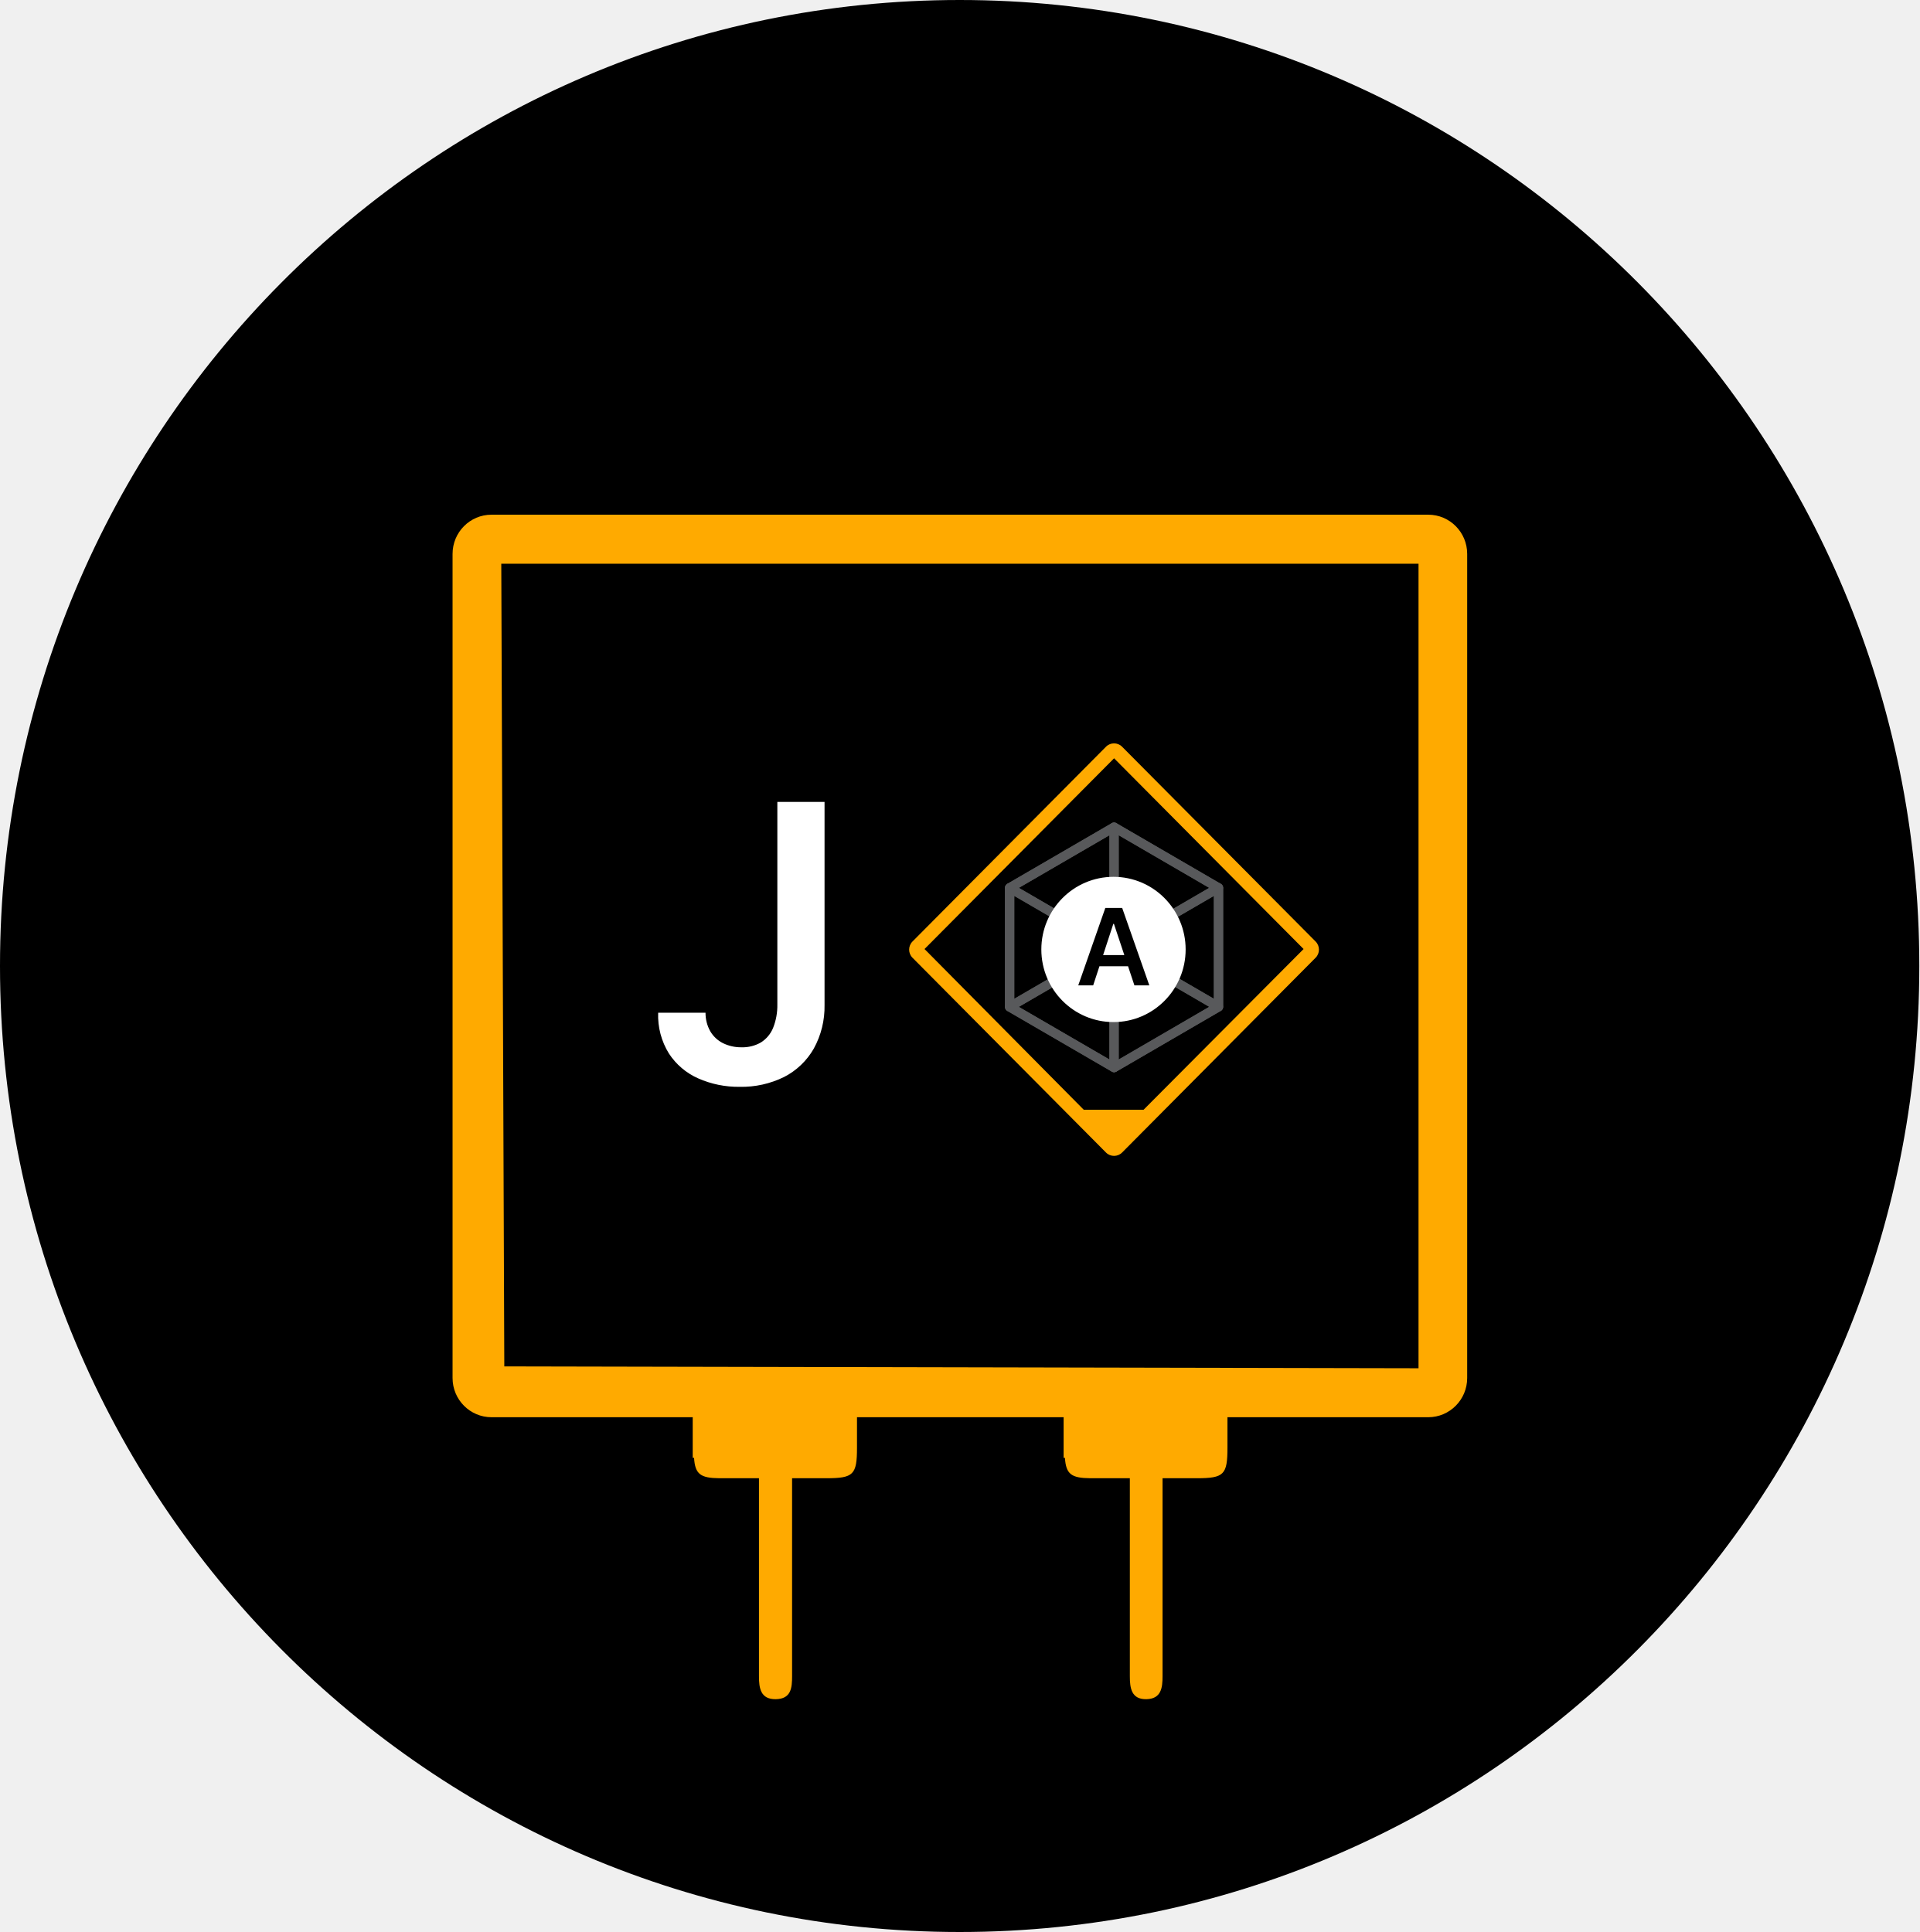
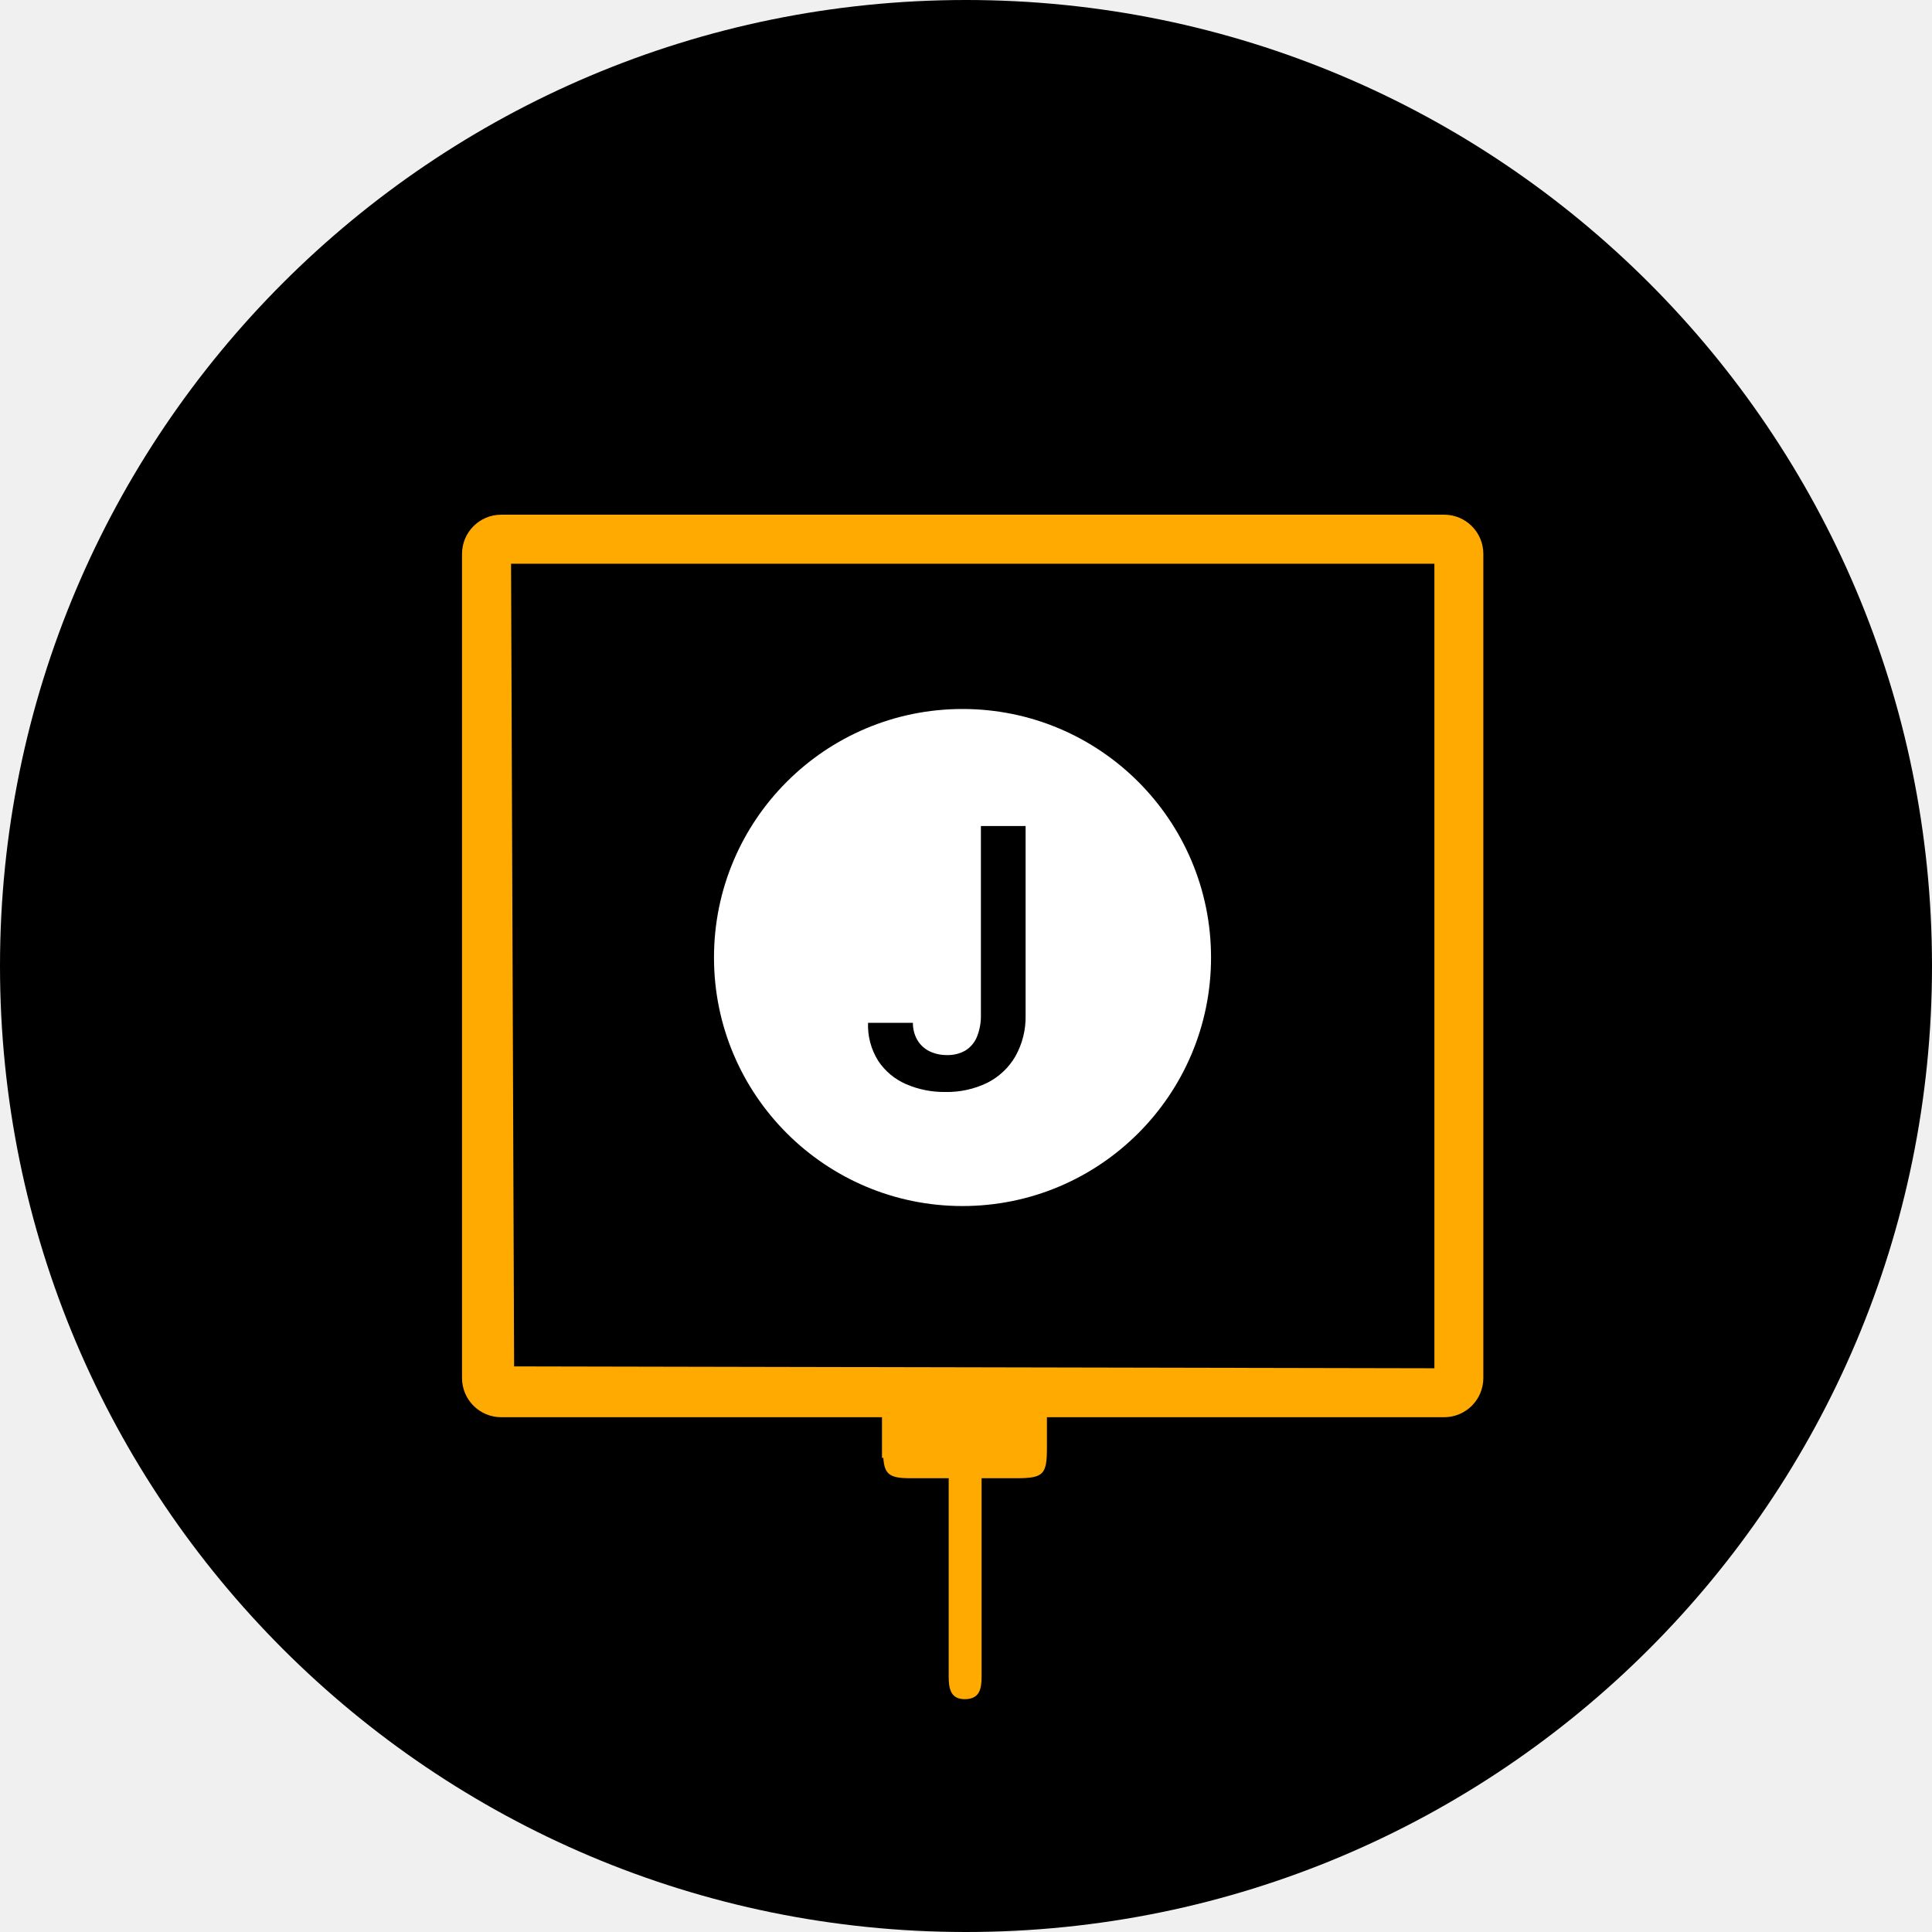
- <svg xmlns="http://www.w3.org/2000/svg" width="147" height="148" viewBox="0 0 147 148" fill="none">
-   <g clip-path="url(#clip0_1130_2368)">
-     <path d="M73.5 148C114.093 148 147 114.869 147 74C147 33.131 114.093 0 73.5 0C32.907 0 0 33.131 0 74C0 114.869 32.907 148 73.5 148Z" fill="black" />
-     <path d="M63.591 103.392V102.339H54.178V103.392H53.132V104.38H53.055V111.679H53.158C53.235 112.934 53.655 113.226 55.095 113.239H58.129V128.41C58.129 129.307 58.245 130.184 59.42 130.165C60.595 130.145 60.666 129.3 60.666 128.397C60.666 124.666 60.666 118.985 60.666 115.261V113.239H63.287C65.373 113.239 65.637 112.973 65.637 110.899V103.425L63.591 103.392Z" fill="#FFAA00" />
-     <path d="M91.997 103.392V102.339H82.584V103.392H81.538V104.38H81.461V111.679H81.564C81.642 112.934 82.061 113.226 83.501 113.239H86.535V128.41C86.535 129.307 86.651 130.184 87.794 130.165C88.937 130.145 89.04 129.3 89.04 128.397C89.04 124.666 89.04 118.985 89.04 115.261V113.239H91.661C93.746 113.239 94.011 112.973 94.011 110.899V103.425L91.997 103.392Z" fill="#FFAA00" />
-     <path d="M109.389 39.428H37.645C35.998 39.428 34.662 40.772 34.662 42.431V105.563C34.662 107.221 35.998 108.566 37.645 108.566H109.389C111.036 108.566 112.371 107.221 112.371 105.563V42.431C112.371 40.772 111.036 39.428 109.389 39.428Z" fill="#FFAA00" />
-     <path d="M108.645 104.815V43.185H38.393L38.625 104.672L108.645 104.815Z" fill="black" />
-     <path d="M84.708 57.202L69.886 72.125C69.546 72.468 69.546 73.024 69.886 73.366L84.708 88.29C85.049 88.632 85.6 88.632 85.941 88.29L100.763 73.366C101.104 73.024 101.104 72.468 100.763 72.125L85.941 57.202C85.6 56.859 85.049 56.859 84.708 57.202Z" fill="#FFAA00" />
-     <path d="M87.587 85.011L99.841 72.7L85.328 58.089L70.809 72.7L83.004 85.011H87.587Z" fill="black" />
-     <path d="M85.327 81.78L77.328 77.133V68.014L85.327 72.661V81.78Z" stroke="#58595B" stroke-width="0.71" stroke-linejoin="round" />
-     <path d="M85.326 81.78L93.325 77.133V68.014L85.326 72.661V81.78Z" stroke="#58595B" stroke-width="0.71" stroke-linejoin="round" />
-     <path d="M93.319 68.014L85.327 72.661L77.328 68.014L85.327 63.366L93.319 68.014Z" stroke="#58595B" stroke-width="0.71" stroke-linejoin="round" />
-     <path d="M85.327 63.366L77.328 68.014V77.126L85.327 72.479V63.366Z" stroke="#58595B" stroke-width="0.71" stroke-linejoin="round" />
-     <path d="M85.326 63.366L93.325 68.014V77.126L85.326 72.479V63.366Z" stroke="#58595B" stroke-width="0.71" stroke-linejoin="round" />
-     <path d="M93.319 77.126L85.327 72.479L77.328 77.133L85.327 81.78L93.319 77.126Z" stroke="#58595B" stroke-width="0.71" stroke-linejoin="round" />
-     <path d="M85.326 82.008C85.286 82.006 85.246 81.995 85.21 81.975L77.212 77.328C77.177 77.308 77.148 77.278 77.129 77.243C77.109 77.207 77.1 77.167 77.102 77.126V68.027C77.1 67.986 77.109 67.946 77.129 67.91C77.148 67.875 77.177 67.845 77.212 67.825C77.247 67.806 77.287 67.796 77.328 67.796C77.368 67.796 77.408 67.806 77.444 67.825L85.443 72.472C85.477 72.494 85.505 72.523 85.524 72.559C85.543 72.594 85.553 72.634 85.552 72.674V81.774C85.554 81.814 85.545 81.854 85.526 81.89C85.506 81.925 85.478 81.955 85.443 81.975C85.407 81.995 85.367 82.006 85.326 82.008ZM77.579 76.996L85.114 81.377V72.791L77.579 68.41V76.996Z" fill="#58595B" />
-     <path d="M85.328 82.008C85.287 82.006 85.248 81.995 85.212 81.975C85.176 81.955 85.147 81.926 85.126 81.891C85.106 81.855 85.095 81.815 85.096 81.774V72.674C85.097 72.633 85.108 72.593 85.128 72.558C85.148 72.523 85.177 72.493 85.212 72.473L93.211 67.825C93.245 67.806 93.284 67.796 93.324 67.796C93.363 67.796 93.402 67.806 93.437 67.825C93.472 67.845 93.502 67.874 93.522 67.91C93.543 67.945 93.553 67.986 93.553 68.027V77.126C93.553 77.167 93.543 77.208 93.522 77.243C93.502 77.279 93.472 77.308 93.437 77.328L85.444 81.975C85.409 81.995 85.369 82.006 85.328 82.008ZM85.554 72.791V81.377L93.094 76.996V68.41L85.554 72.791Z" fill="#58595B" />
-     <path d="M85.327 72.888C85.289 72.898 85.249 72.898 85.211 72.888L77.212 68.235C77.177 68.215 77.148 68.187 77.128 68.153C77.108 68.119 77.096 68.08 77.096 68.04C77.095 67.999 77.106 67.958 77.126 67.923C77.147 67.887 77.176 67.858 77.212 67.838L85.243 63.165C85.277 63.143 85.316 63.131 85.356 63.131C85.396 63.131 85.435 63.143 85.469 63.165L93.468 67.812C93.503 67.833 93.531 67.862 93.552 67.898C93.572 67.933 93.582 67.973 93.582 68.014C93.582 68.054 93.572 68.094 93.552 68.13C93.531 68.165 93.503 68.195 93.468 68.215L85.475 72.862C85.43 72.886 85.378 72.895 85.327 72.888V72.888ZM77.787 68.014L85.327 72.394L92.861 68.014L85.32 63.626L77.787 68.014Z" fill="#58595B" />
-     <path d="M77.328 77.354C77.29 77.363 77.25 77.363 77.212 77.354C77.178 77.333 77.15 77.303 77.13 77.268C77.111 77.232 77.101 77.193 77.102 77.152V68.053C77.1 68.012 77.109 67.972 77.129 67.936C77.148 67.901 77.177 67.871 77.212 67.851L85.243 63.165C85.277 63.142 85.318 63.13 85.359 63.13C85.4 63.13 85.44 63.142 85.475 63.165C85.509 63.185 85.537 63.213 85.556 63.247C85.576 63.282 85.585 63.321 85.585 63.36V72.46C85.585 72.5 85.575 72.539 85.555 72.574C85.536 72.609 85.509 72.639 85.475 72.661L77.476 77.308C77.433 77.339 77.381 77.355 77.328 77.354V77.354ZM77.56 68.144V76.723L85.094 72.343V63.763L77.56 68.144Z" fill="#58595B" />
-     <path d="M93.326 77.354C93.288 77.364 93.248 77.364 93.21 77.354L85.243 72.68C85.209 72.659 85.18 72.63 85.16 72.594C85.14 72.559 85.128 72.52 85.127 72.479V63.379C85.128 63.339 85.139 63.3 85.159 63.266C85.18 63.232 85.209 63.204 85.243 63.184C85.278 63.162 85.318 63.15 85.359 63.15C85.401 63.15 85.441 63.162 85.476 63.184L93.468 67.832C93.504 67.852 93.533 67.881 93.554 67.916C93.574 67.952 93.585 67.992 93.584 68.033V77.133C93.583 77.174 93.572 77.213 93.552 77.249C93.532 77.284 93.503 77.314 93.468 77.334C93.424 77.357 93.374 77.364 93.326 77.354ZM85.579 72.343L93.119 76.723V68.144L85.579 63.763V72.343Z" fill="#58595B" />
-     <path d="M85.32 82.008C85.282 82.007 85.244 81.996 85.211 81.975L77.212 77.328C77.176 77.308 77.147 77.279 77.126 77.243C77.106 77.208 77.095 77.167 77.096 77.126C77.097 77.086 77.109 77.046 77.129 77.011C77.149 76.976 77.178 76.946 77.212 76.925L85.243 72.278C85.279 72.258 85.319 72.248 85.359 72.248C85.4 72.248 85.44 72.258 85.475 72.278L93.468 76.925C93.503 76.945 93.533 76.974 93.553 77.01C93.574 77.045 93.584 77.085 93.584 77.126C93.583 77.166 93.572 77.205 93.552 77.24C93.531 77.274 93.502 77.302 93.468 77.321L85.469 81.975C85.425 82.003 85.372 82.014 85.32 82.008V82.008ZM77.787 77.126L85.32 81.507L92.861 77.126L85.327 72.746L77.787 77.126Z" fill="#58595B" />
-     <path d="M85.282 78.296C88.334 78.296 90.808 75.805 90.808 72.733C90.808 69.66 88.334 67.169 85.282 67.169C82.23 67.169 79.756 69.66 79.756 72.733C79.756 75.805 82.23 78.296 85.282 78.296Z" fill="white" />
-     <path d="M83.727 75.482H82.584L84.656 69.554H85.948L88.026 75.482H86.884L85.315 70.77H85.27L83.727 75.482ZM83.765 73.162H86.864V74.019H83.765V73.162Z" fill="black" />
-     <path d="M59.537 61.429H63.152V76.983C63.175 78.153 62.89 79.308 62.326 80.331C61.793 81.261 61.004 82.015 60.053 82.502C58.995 83.022 57.829 83.281 56.651 83.256C55.556 83.271 54.471 83.05 53.468 82.606C52.558 82.203 51.782 81.544 51.235 80.708C50.654 79.772 50.367 78.683 50.408 77.581H54.036C54.031 78.078 54.156 78.566 54.398 78.998C54.627 79.389 54.963 79.705 55.366 79.908C55.81 80.126 56.299 80.235 56.793 80.227C57.312 80.243 57.826 80.115 58.278 79.856C58.694 79.594 59.019 79.208 59.208 78.751C59.437 78.177 59.549 77.563 59.537 76.944V61.429Z" fill="white" />
-   </g>
-   <defs>
-     <clipPath id="clip0_1130_2368">
-       <rect width="147" height="148" fill="white" />
-     </clipPath>
-   </defs>
+ <svg xmlns="http://www.w3.org/2000/svg" width="148" height="148" viewBox="0 0 148 148" fill="none">
+   <path d="M74 148C114.869 148 148 114.869 148 74C148 33.131 114.869 0 74 0C33.131 0 0 33.131 0 74C0 114.869 33.131 148 74 148Z" fill="black" />
+   <path d="M78.172 103.392V102.339H68.695V103.392H67.642V104.38H67.564V111.679H67.668C67.746 112.934 68.169 113.226 69.618 113.239H72.673V128.41C72.673 129.307 72.79 130.184 73.941 130.165C75.091 130.145 75.195 129.3 75.195 128.397C75.195 124.666 75.195 118.985 75.195 115.261V113.239H77.834C79.933 113.239 80.2 112.973 80.2 110.899V103.425L78.172 103.392Z" fill="#FFAA00" />
+   <path d="M110.628 39.428H38.395C36.737 39.428 35.393 40.772 35.393 42.431V105.563C35.393 107.221 36.737 108.566 38.395 108.566H110.628C112.286 108.566 113.63 107.221 113.63 105.563V42.431C113.63 40.772 112.286 39.428 110.628 39.428Z" fill="#FFAA00" />
+   <path d="M109.881 104.815V43.184H39.15L39.384 104.672L109.881 104.815Z" fill="black" />
+   <path d="M73.733 92.388C84.248 92.388 92.771 83.864 92.771 73.35C92.771 62.836 84.248 54.312 73.733 54.312C63.219 54.312 54.695 62.836 54.695 73.35C54.695 83.864 63.219 92.388 73.733 92.388Z" fill="white" />
+   <path d="M75.142 63.275H78.566V77.795C78.588 78.887 78.318 79.966 77.783 80.92C77.279 81.788 76.531 82.493 75.631 82.947C74.629 83.433 73.524 83.674 72.409 83.651C71.372 83.665 70.344 83.458 69.394 83.044C68.532 82.668 67.797 82.053 67.279 81.272C66.729 80.399 66.456 79.382 66.496 78.354H69.932C69.927 78.817 70.045 79.273 70.275 79.676C70.492 80.041 70.81 80.336 71.192 80.526C71.612 80.729 72.076 80.831 72.543 80.823C73.035 80.838 73.522 80.719 73.95 80.477C74.344 80.232 74.651 79.872 74.83 79.446C75.047 78.91 75.153 78.336 75.142 77.759V63.275Z" fill="black" />
</svg>
